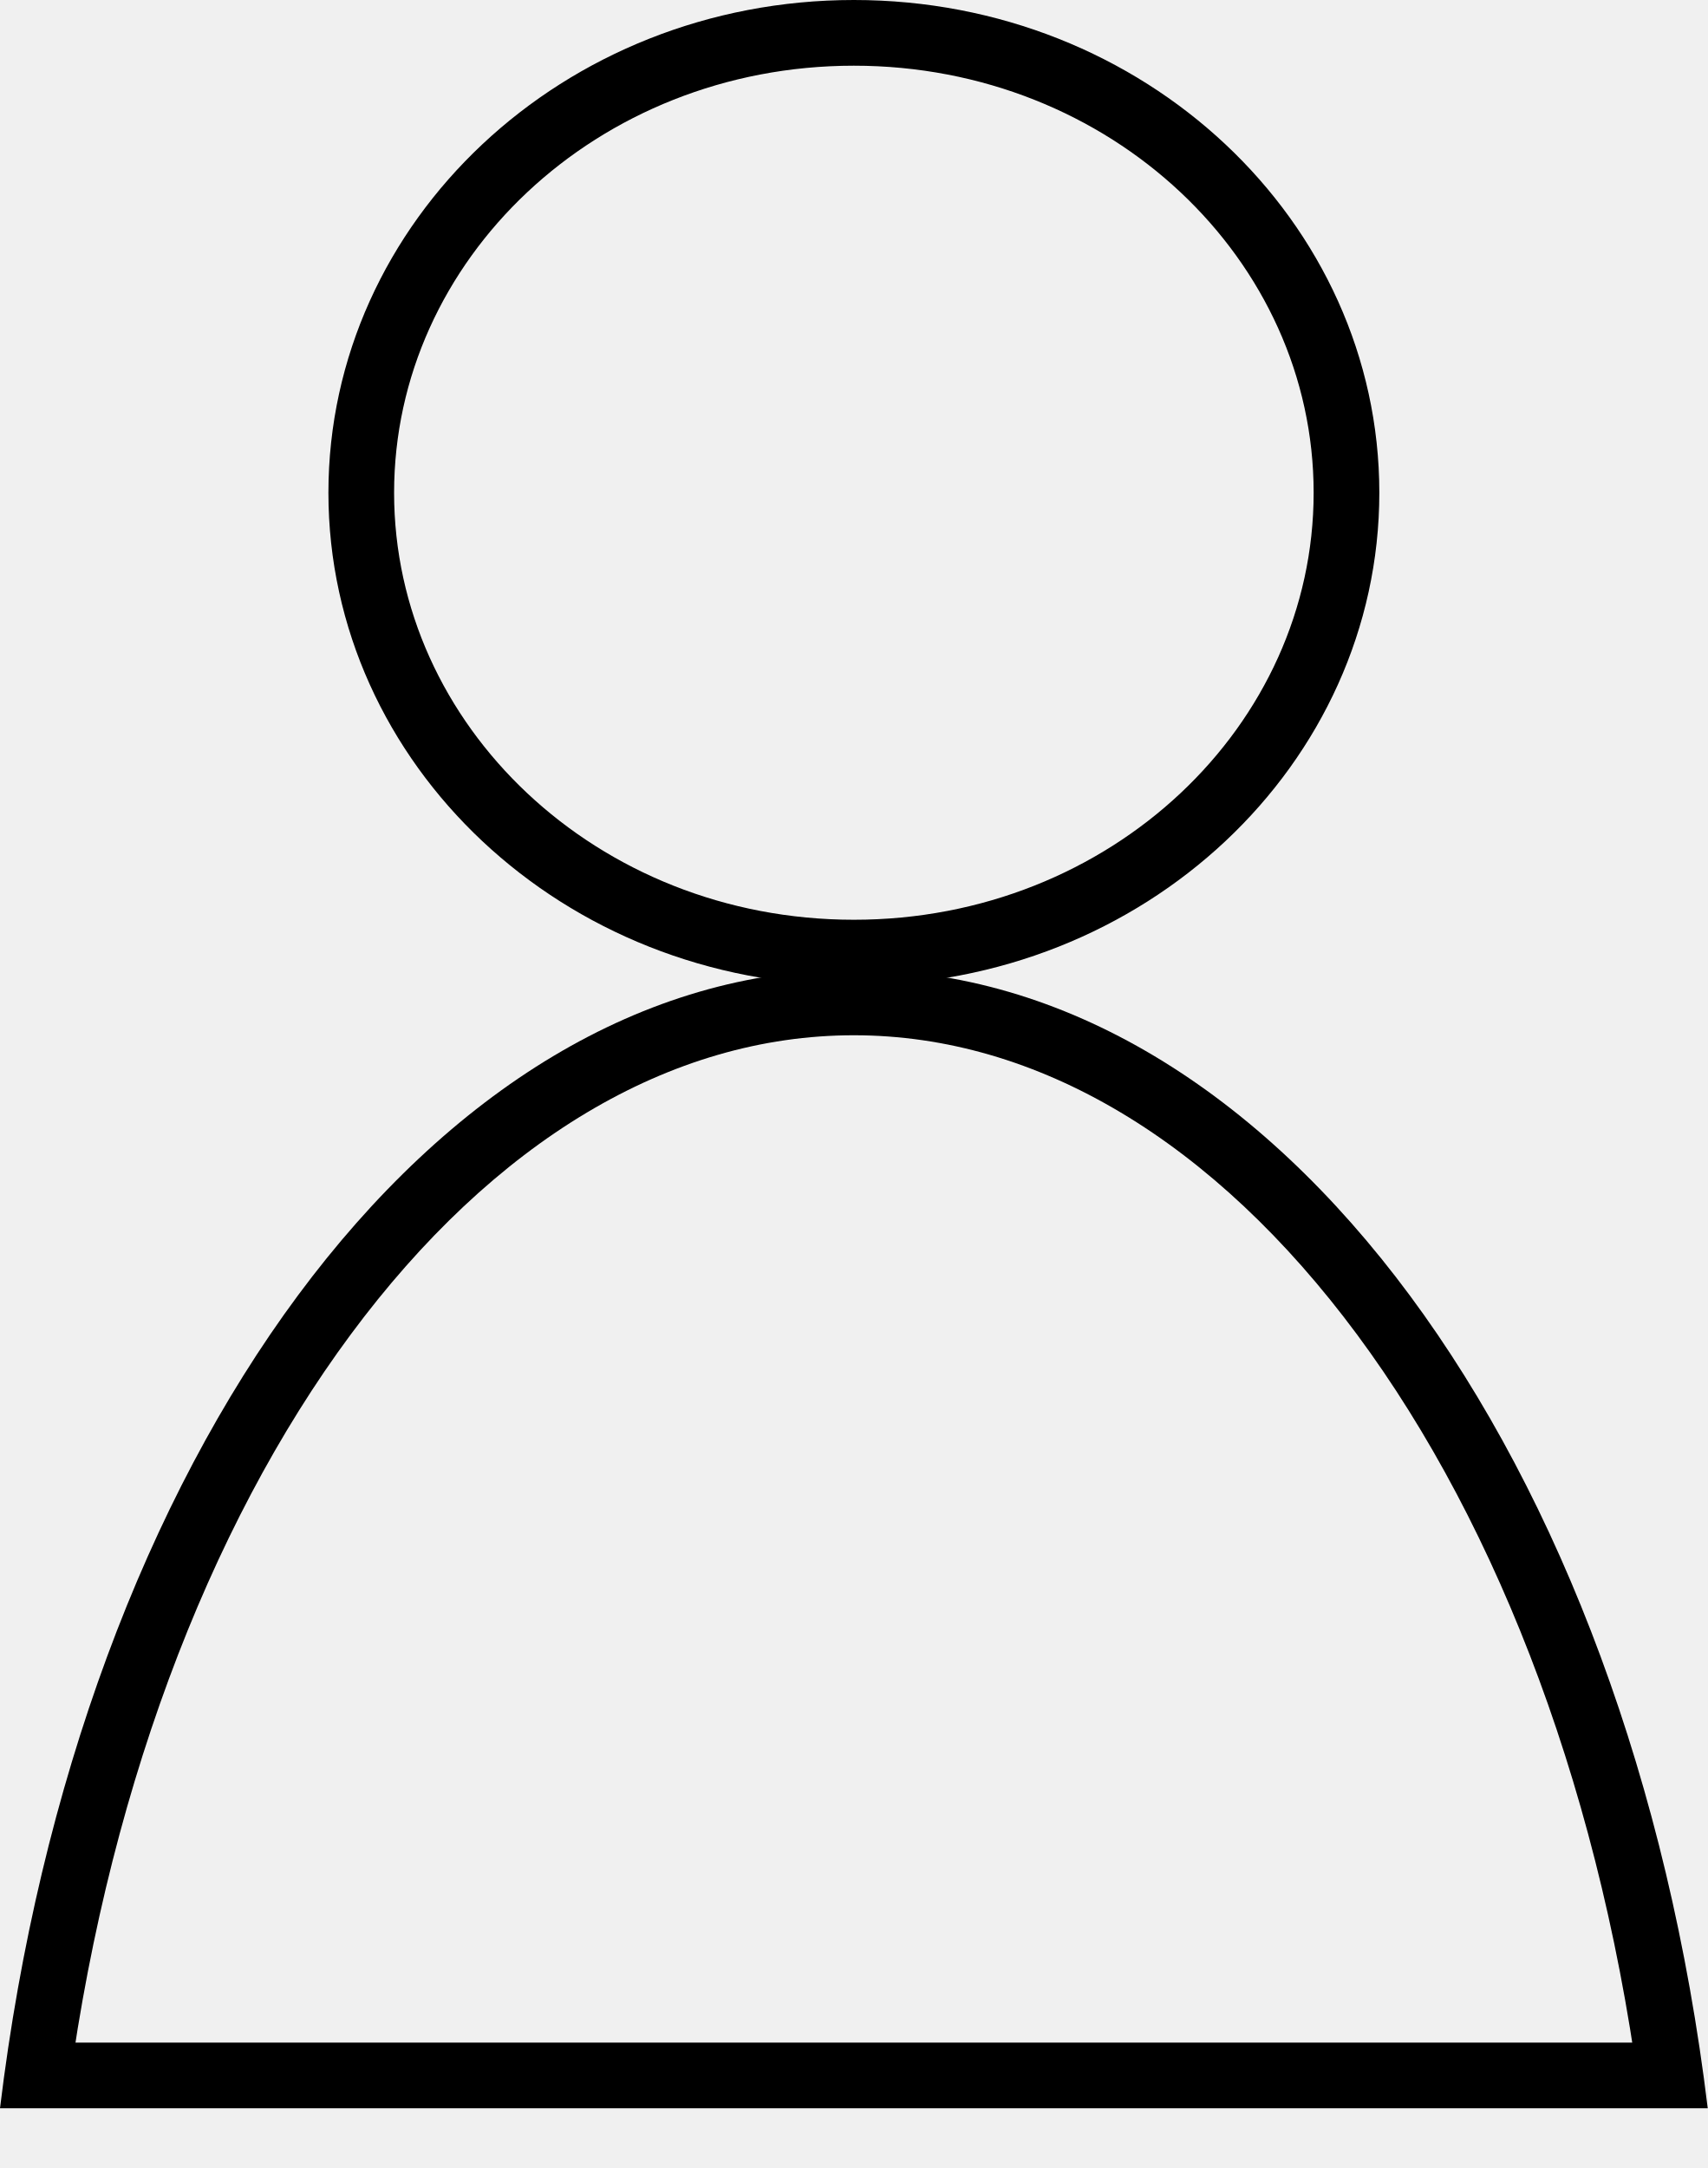
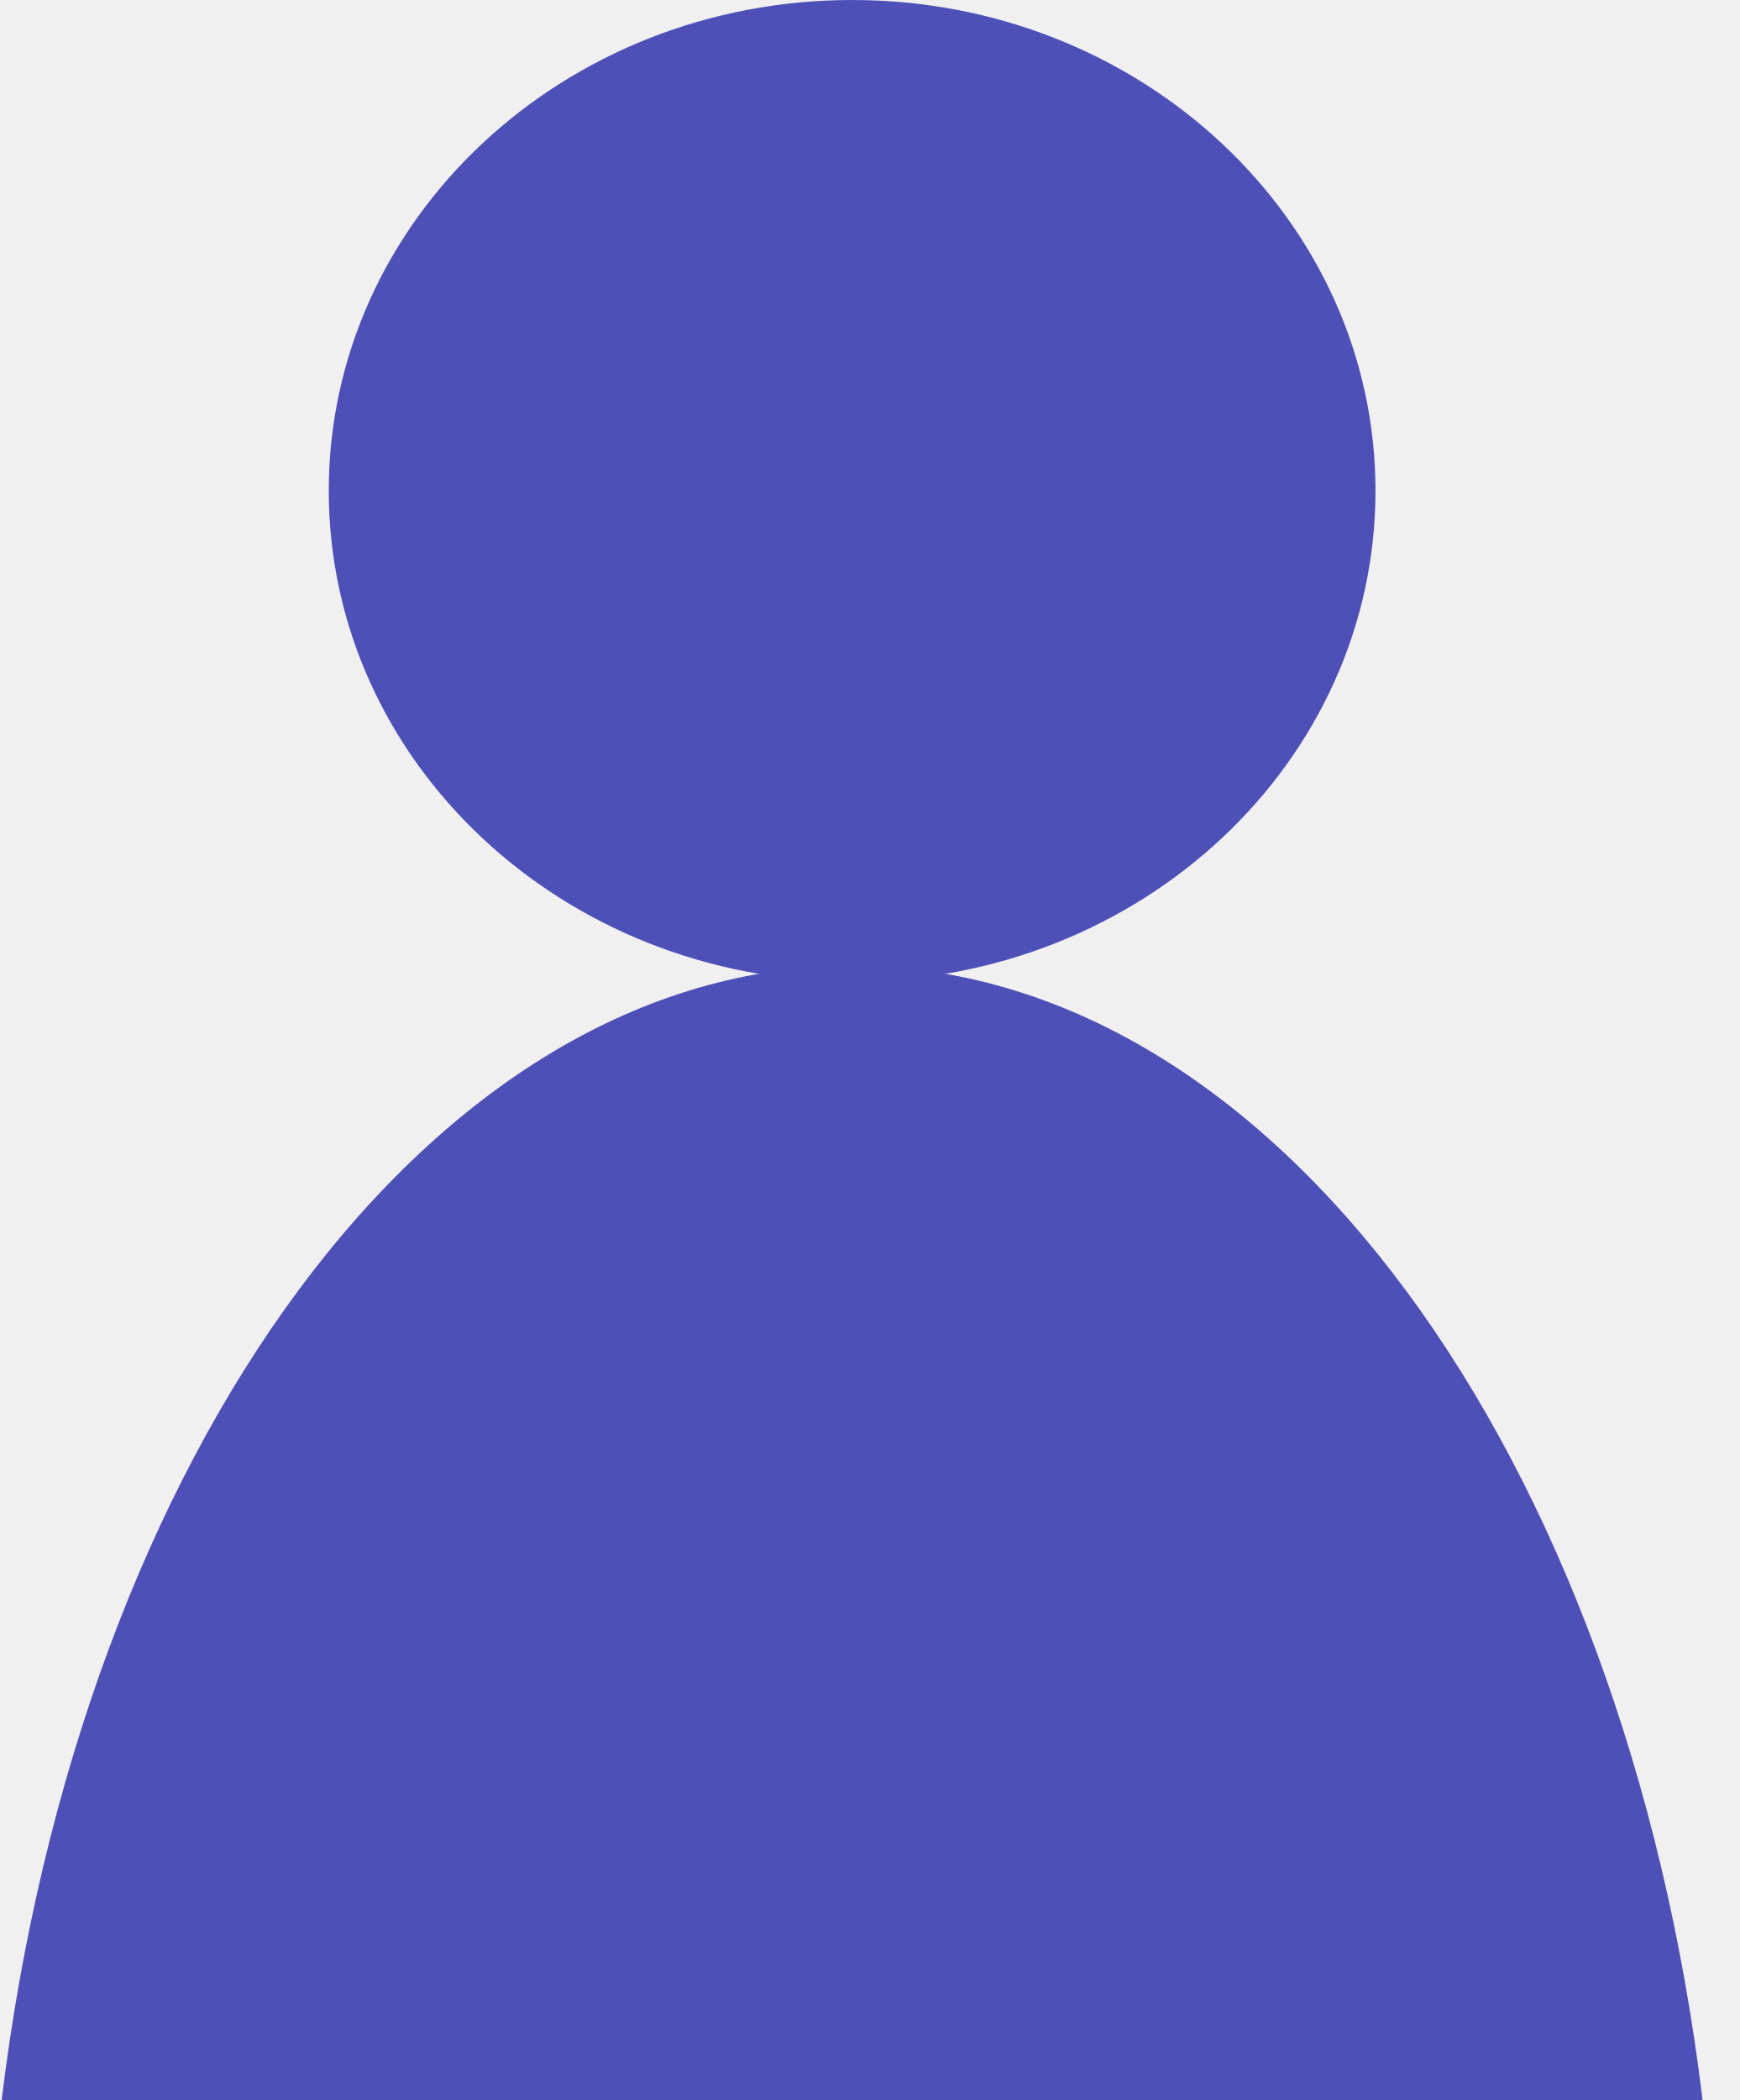
- <svg xmlns="http://www.w3.org/2000/svg" width="26" height="33" viewBox="0 0 26 33" fill="none">
-   <path d="M20.5 7.5C20.5 11.336 17.173 14.5 13 14.5C8.827 14.5 5.5 11.336 5.5 7.5C5.5 3.664 8.827 0.5 13 0.5C17.173 0.5 20.5 3.664 20.5 7.5Z" stroke="black" />
-   <mask id="path-2-inside-1" fill="white">
-     <path fill-rule="evenodd" clip-rule="evenodd" d="M26 32.091C24.803 22.211 19.437 14.758 13 14.758C6.563 14.758 1.197 22.211 0 32.091H26Z" />
-   </mask>
-   <path d="M26 32.091V33.091H27.128L26.993 31.971L26 32.091ZM0 32.091L-0.993 31.971L-1.129 33.091H0V32.091ZM26.993 31.971C26.378 26.895 24.687 22.388 22.268 19.124C19.853 15.864 16.636 13.758 13 13.758V15.758C15.802 15.758 18.486 17.378 20.662 20.315C22.834 23.247 24.425 27.408 25.007 32.212L26.993 31.971ZM13 13.758C9.364 13.758 6.147 15.864 3.732 19.124C1.313 22.388 -0.378 26.895 -0.993 31.971L0.993 32.212C1.575 27.408 3.166 23.247 5.338 20.315C7.514 17.378 10.198 15.758 13 15.758V13.758ZM0 33.091H26V31.091H0V33.091Z" fill="black" mask="url(#path-2-inside-1)" />
+ <svg xmlns="http://www.w3.org/2000/svg" width="29" height="35" viewBox="0 0 29 35" fill="none">
+   <ellipse cx="14.206" cy="8.18" rx="8.725" ry="8.18" fill="#4E50B8" />
+   <path fill-rule="evenodd" clip-rule="evenodd" d="M28.384 35C27.078 24.224 21.227 16.096 14.206 16.096C7.185 16.096 1.334 24.224 0.028 35H28.384Z" fill="#4E50B8" />
</svg>
